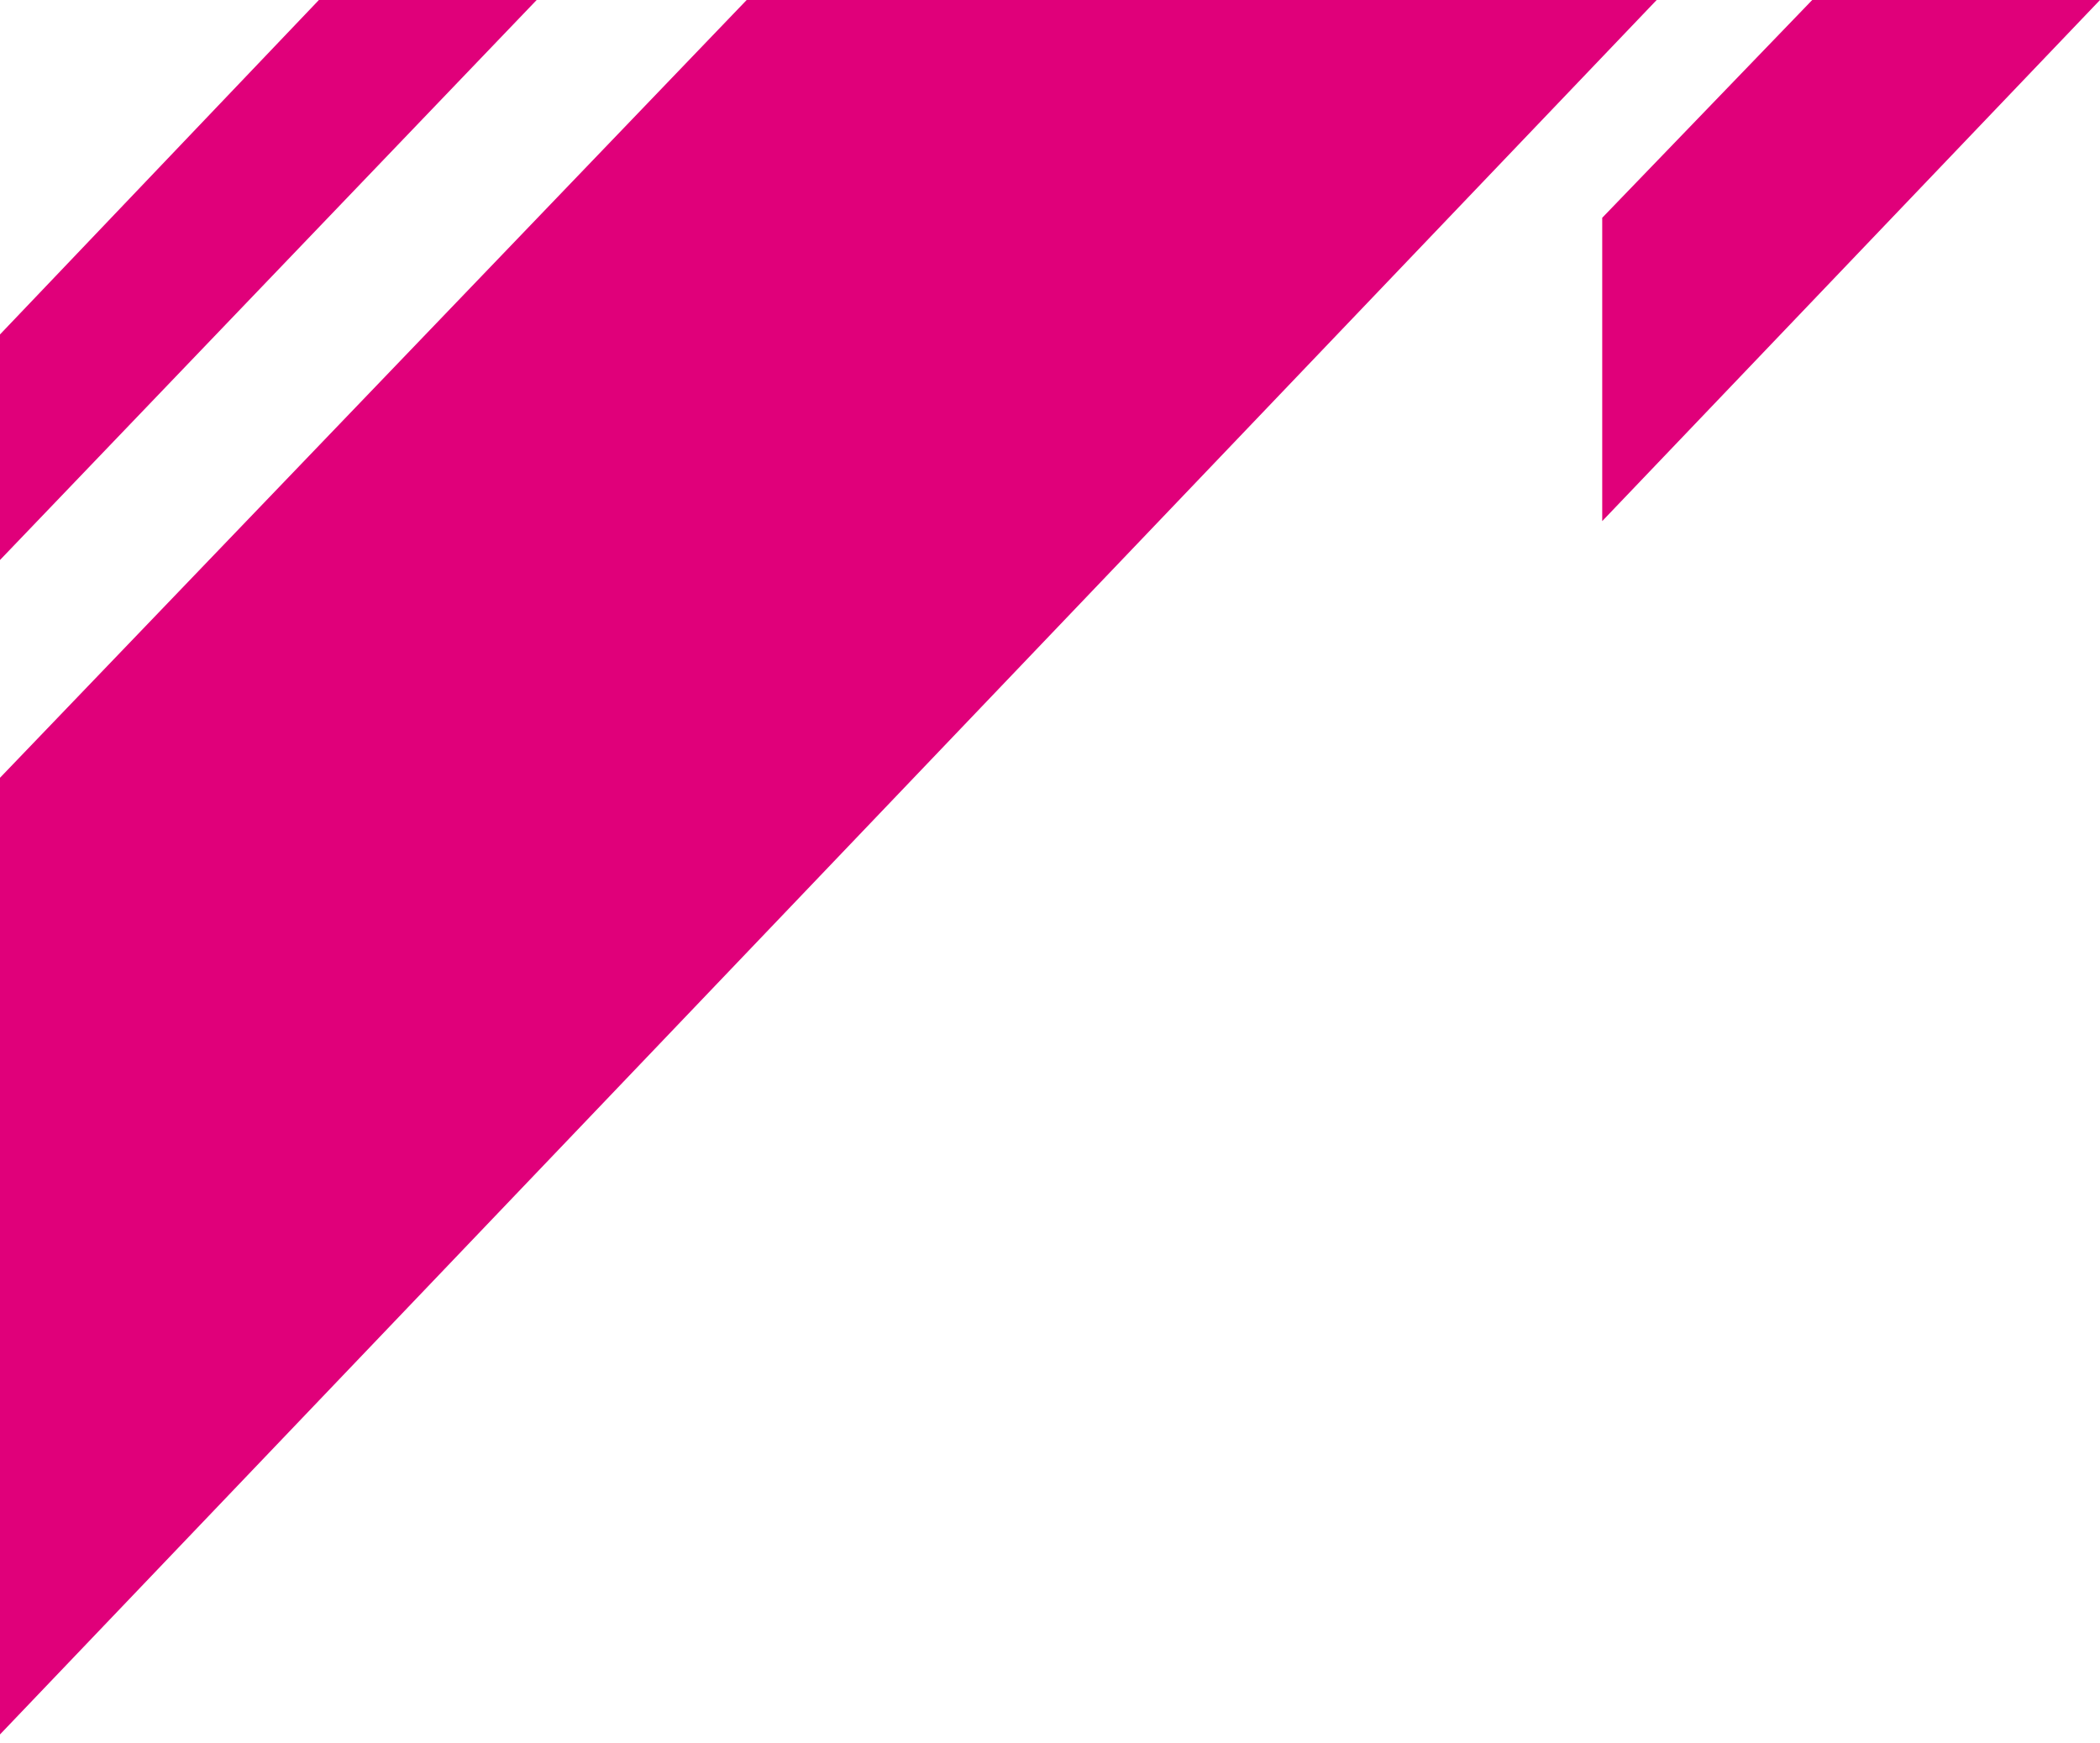
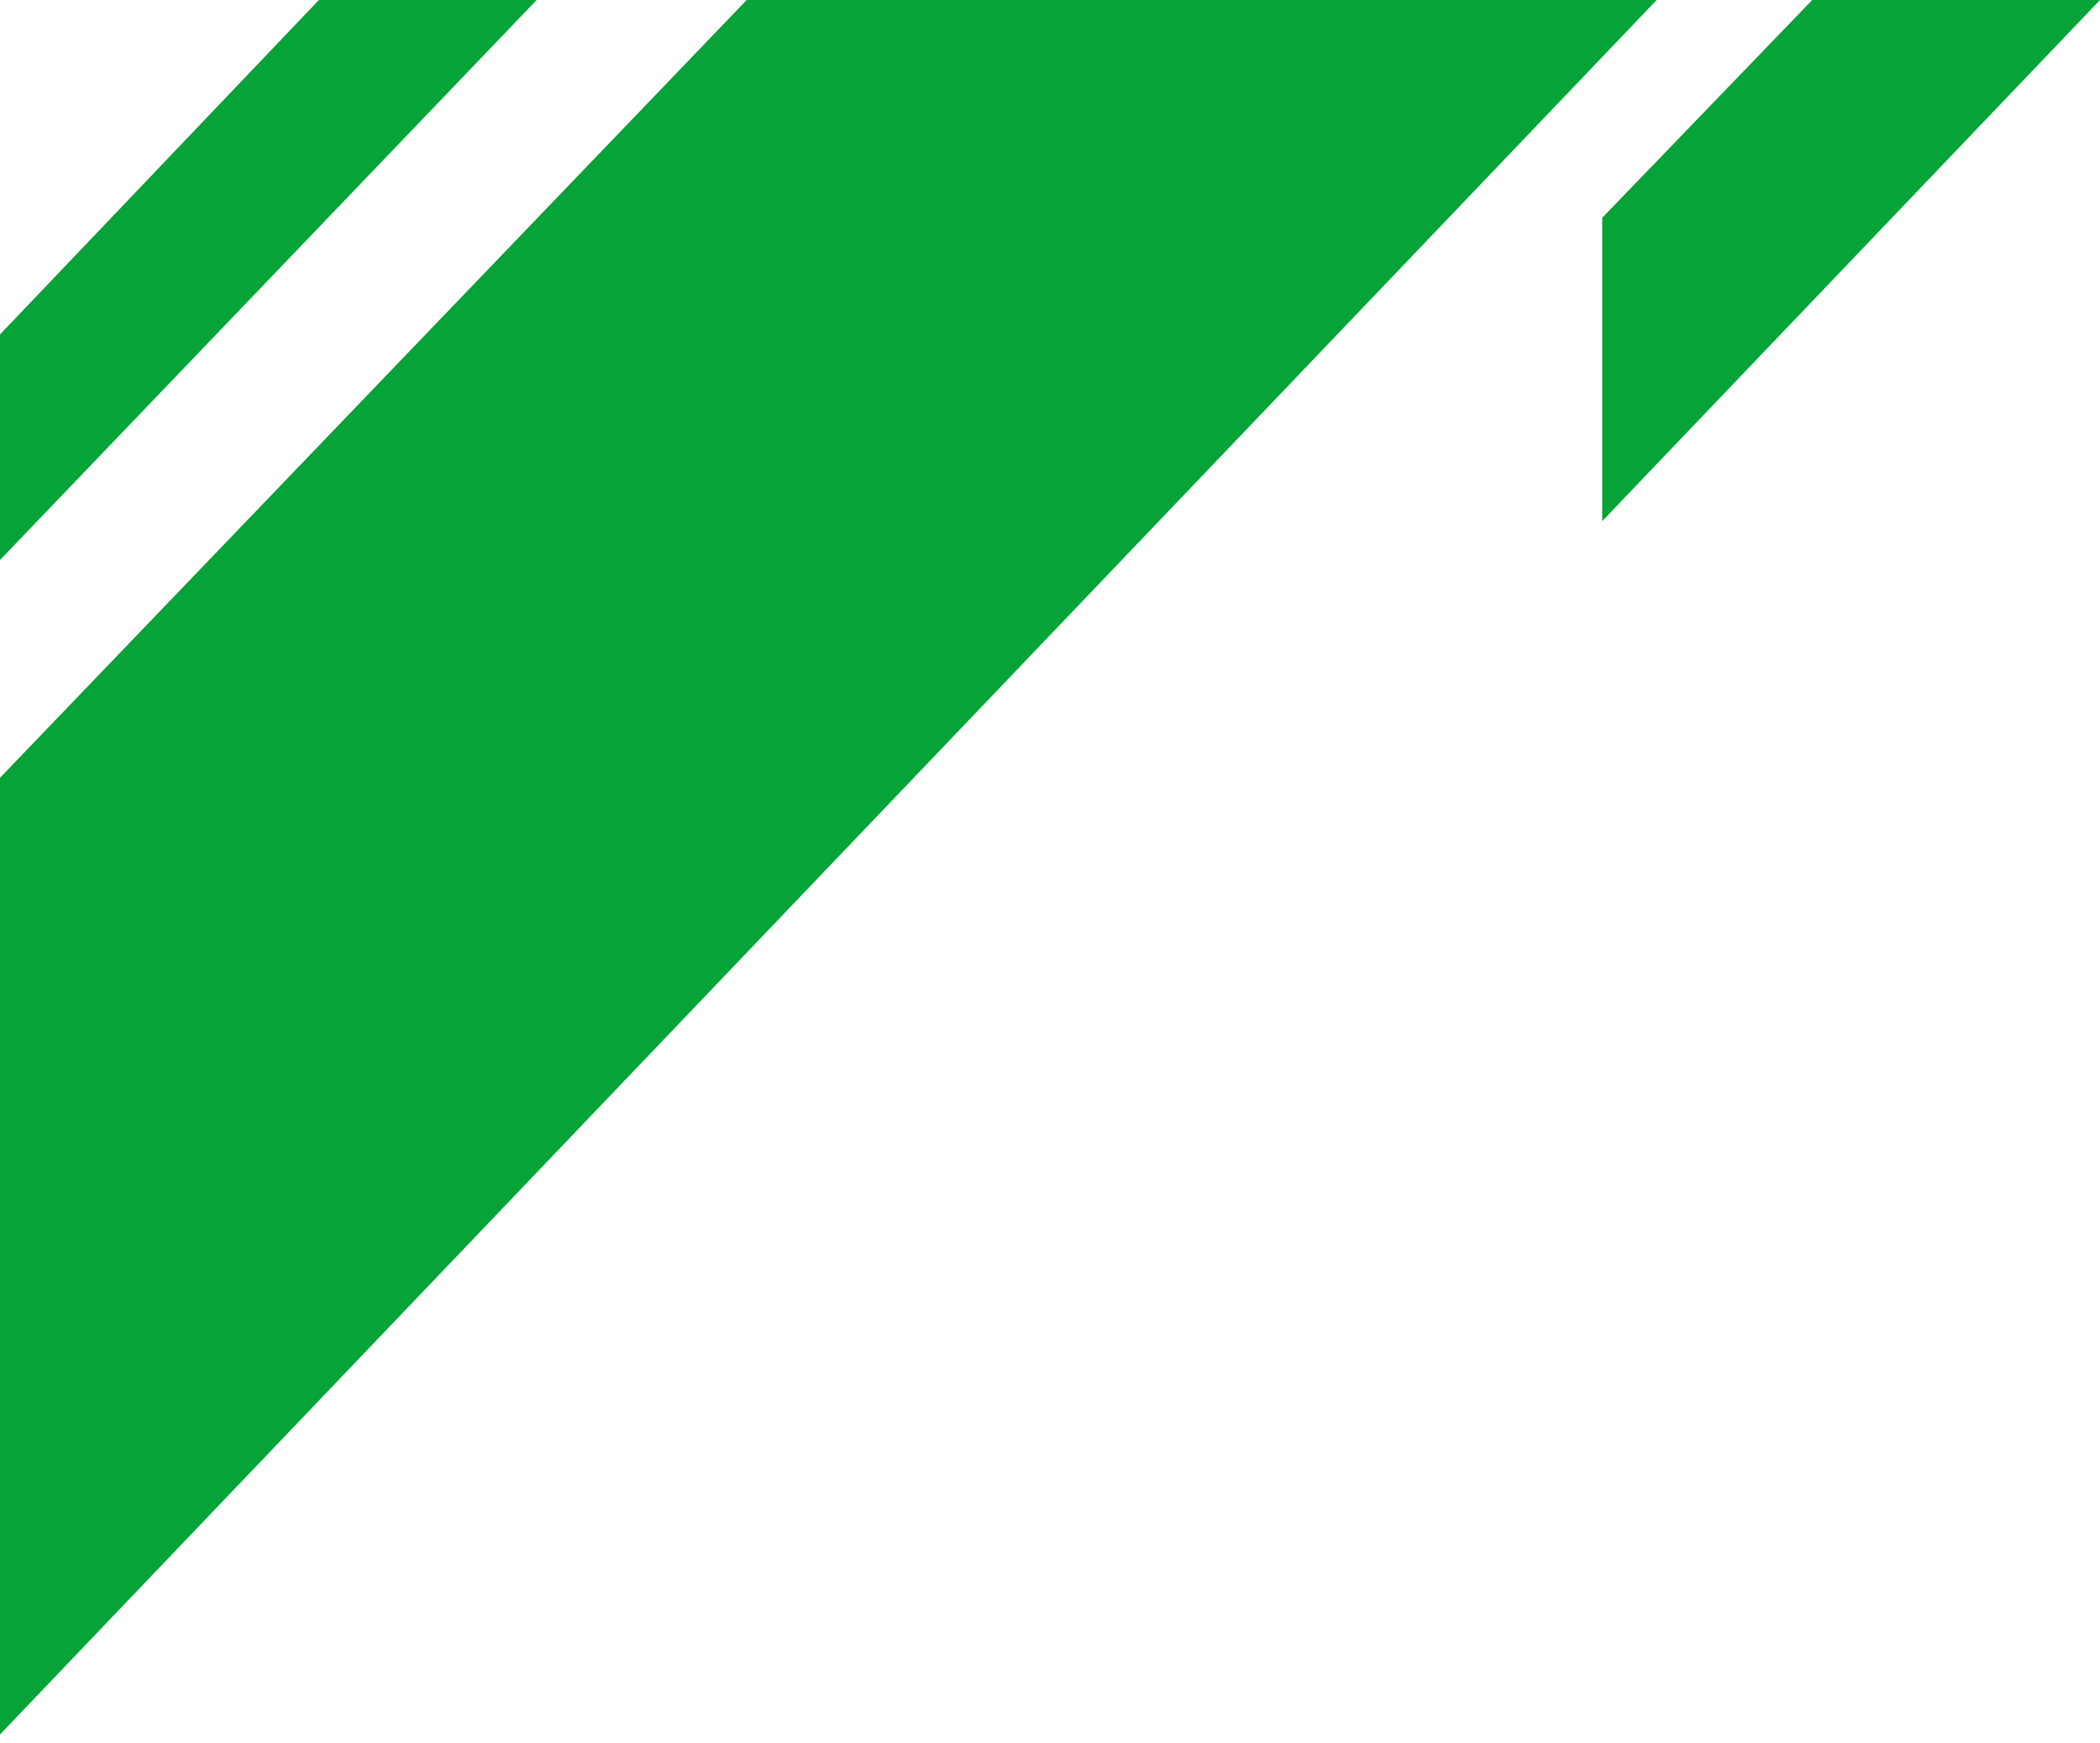
- <svg xmlns="http://www.w3.org/2000/svg" width="270" height="224" fill="#e0007a">
+ <svg xmlns="http://www.w3.org/2000/svg" width="270" height="224" fill="#06a338">
  <path fill-rule="evenodd" d="M69 0L0 72V43L41 0h28zm144 0L0 223V100L96 0h117zm57 0l-64 67V28l27-28h37z" clip-rule="evenodd" />
</svg>
